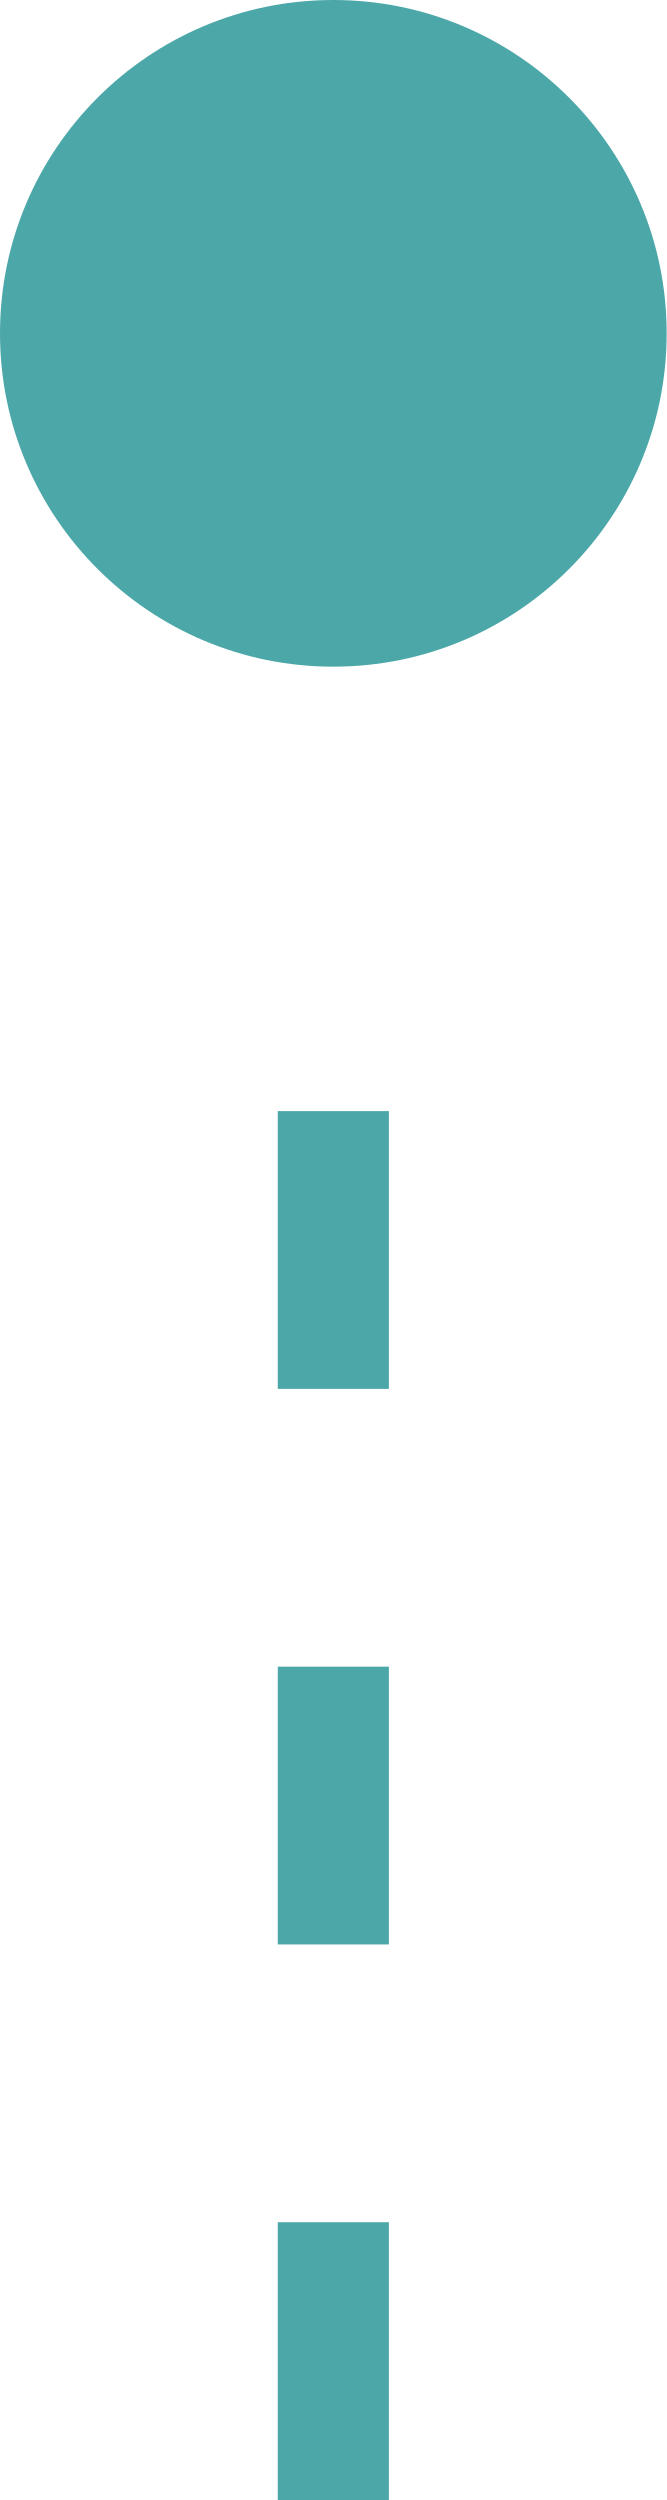
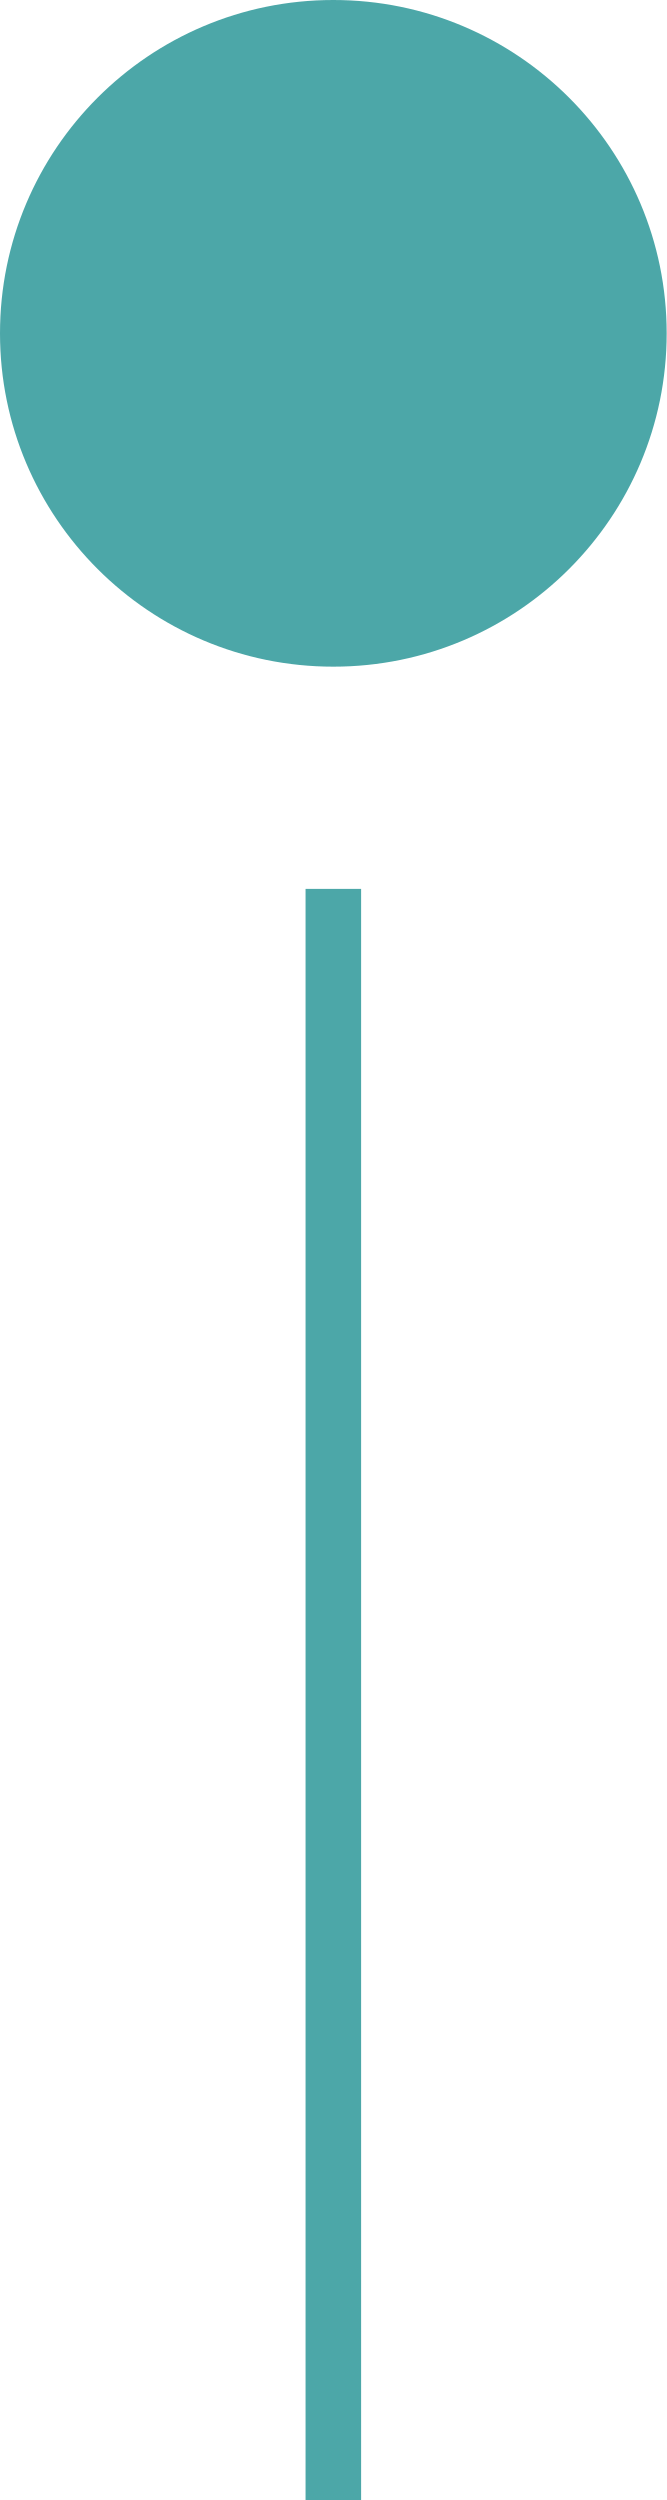
<svg xmlns="http://www.w3.org/2000/svg" width="12" height="45" viewBox="0 0 12 45" fill="none">
  <circle cx="6" cy="6" r="6" fill="#4CA7A8" />
-   <path d="M6 45L6 16" stroke="#4CA7A8" stroke-width="2" stroke-dasharray="5 5" />
+   <path d="M6 45L6 16" stroke="#4CA7A8" strokeWidth="2" strokeDasharray="5 5" />
</svg>
